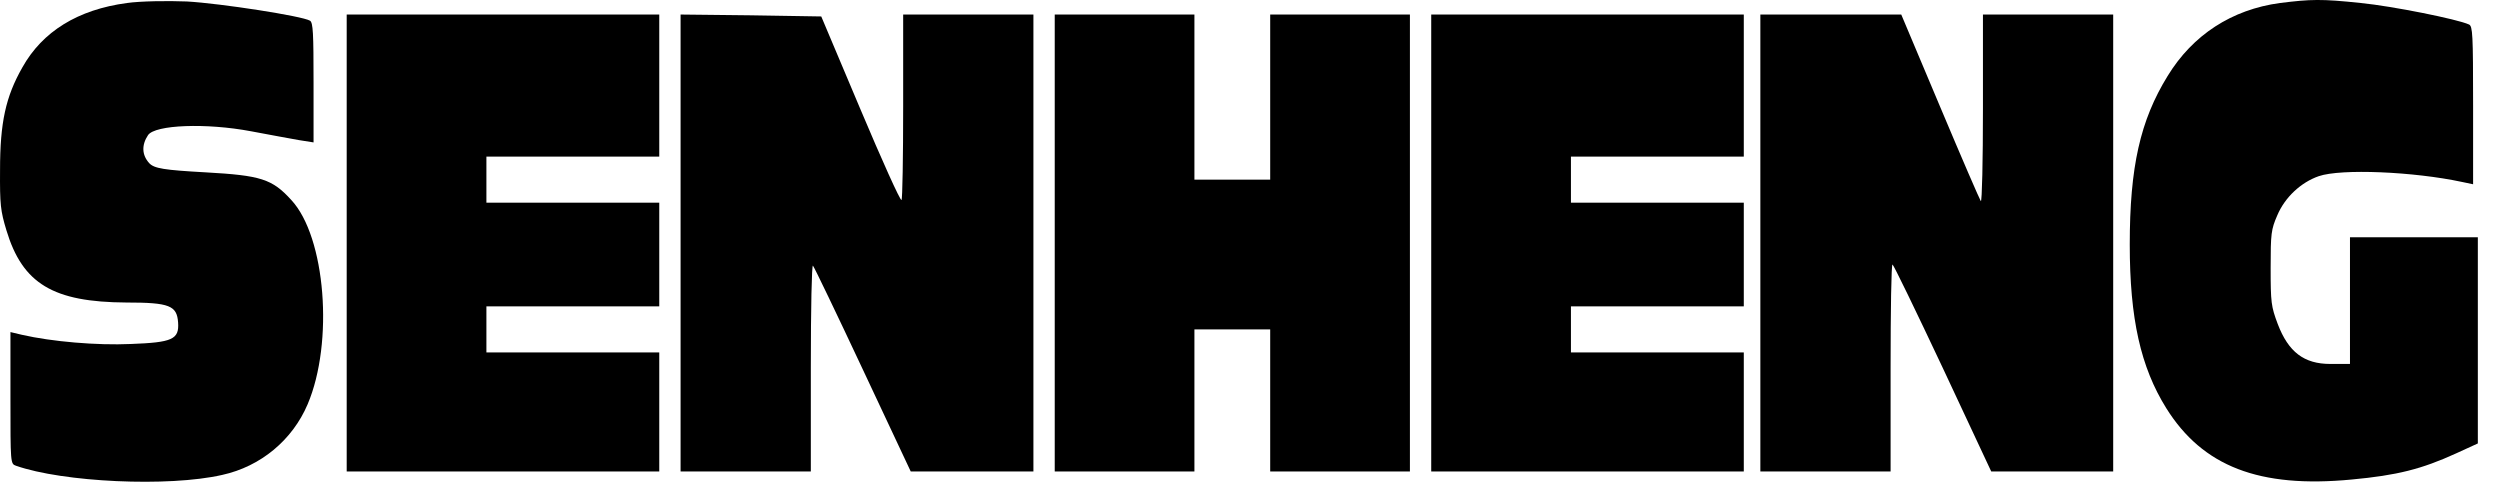
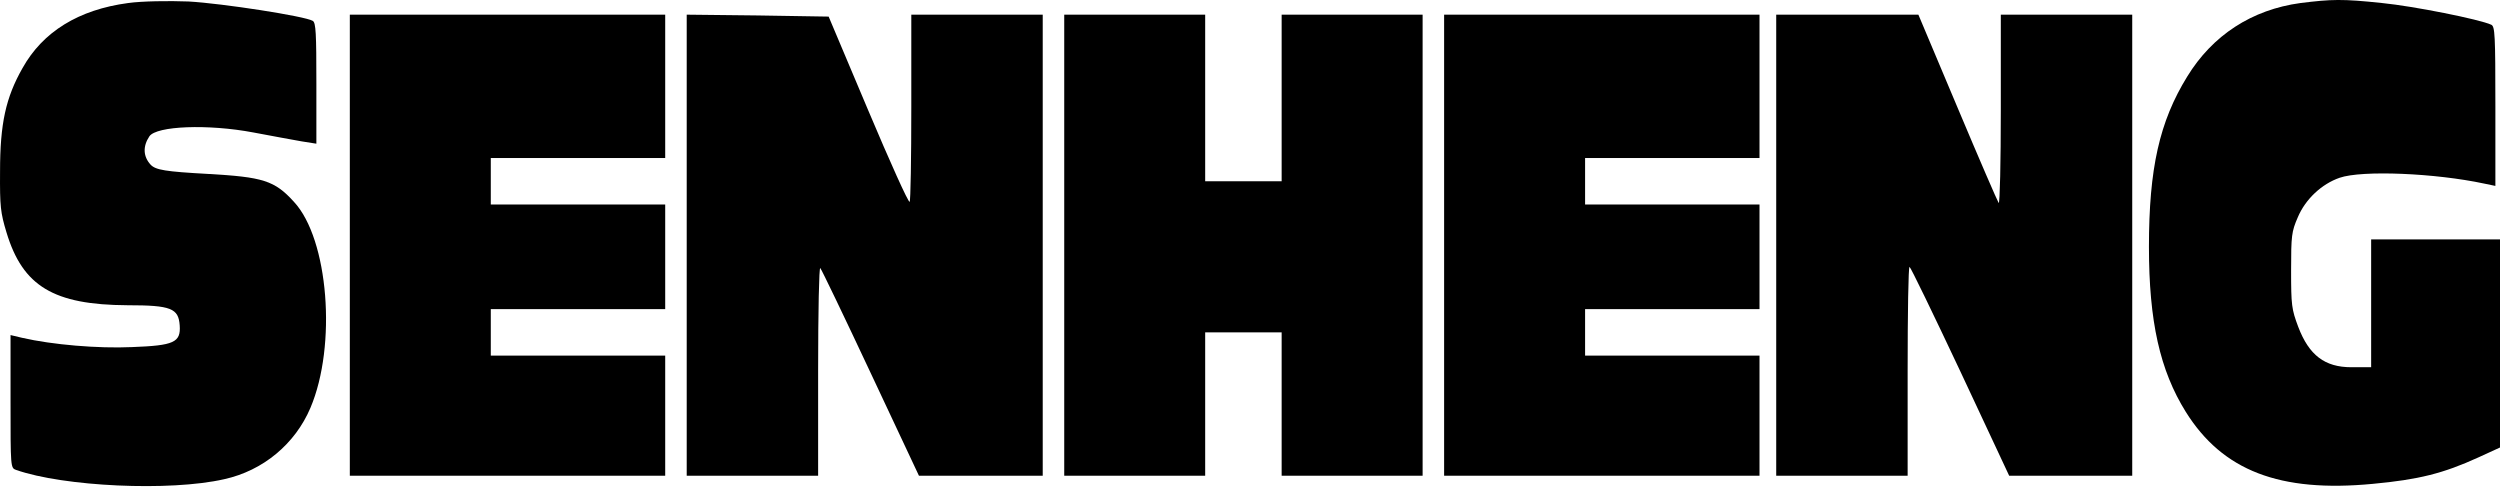
- <svg xmlns="http://www.w3.org/2000/svg" width="112" height="22" viewBox="0 0 112 22" fill="none">
+ <svg xmlns="http://www.w3.org/2000/svg" width="111" height="22" viewBox="0 0 111 22" fill="none">
  <path d="M5.688 0.135C3.492 0.428 1.901 1.408 0.999 3.025C0.256 4.333 0.002 5.485 0.002 7.618C-0.009 9.166 0.023 9.442 0.288 10.319C1.01 12.71 2.378 13.536 5.667 13.553C7.597 13.553 7.926 13.691 7.979 14.447C8.032 15.204 7.725 15.342 5.858 15.411C4.351 15.48 2.325 15.307 0.978 14.998L0.468 14.877V17.819C0.468 20.743 0.468 20.778 0.712 20.864C2.824 21.604 7.544 21.827 9.952 21.277C11.681 20.898 13.103 19.711 13.782 18.111C14.96 15.342 14.588 10.611 13.05 8.96C12.191 8.014 11.681 7.859 9.21 7.721C7.353 7.618 6.908 7.549 6.685 7.309C6.356 6.947 6.335 6.5 6.632 6.053C6.95 5.588 9.242 5.502 11.247 5.881C12.053 6.036 13.018 6.208 13.389 6.276L14.047 6.38V3.713C14.047 1.477 14.026 1.013 13.888 0.927C13.549 0.72 9.889 0.152 8.372 0.066C7.502 0.032 6.292 0.049 5.688 0.135Z" fill="black" />
  <path d="M102.139 0.135C99.985 0.428 98.235 1.563 97.11 3.404C95.88 5.399 95.413 7.481 95.413 10.955C95.413 14.275 95.901 16.443 97.047 18.284C98.68 20.898 101.216 21.879 105.353 21.483C107.39 21.294 108.483 21.019 110.031 20.313L111.007 19.866V15.256V10.629H108.143H105.279V13.467V16.305H104.398C103.221 16.305 102.521 15.772 102.043 14.516C101.746 13.725 101.725 13.553 101.725 12.005C101.725 10.457 101.746 10.284 102.022 9.648C102.362 8.84 103.083 8.169 103.879 7.893C104.876 7.549 108.132 7.687 110.297 8.151L110.795 8.255V4.728C110.795 1.511 110.774 1.185 110.615 1.099C110.095 0.858 107.167 0.273 105.767 0.135C103.985 -0.054 103.528 -0.037 102.139 0.135Z" fill="black" />
  <path d="M15.532 10.887V21.122H22.534H29.535V18.456V15.789H25.663H21.791V14.757V13.725H25.663H29.535V11.403V9.08H25.663H21.791V8.048V7.016H25.663H29.535V3.834V0.651H22.534H15.532V10.887Z" fill="black" />
  <path d="M30.49 10.887V21.122H33.407H36.325V16.46C36.325 13.794 36.367 11.85 36.42 11.902C36.473 11.953 37.481 14.052 38.659 16.563L40.801 21.122H43.549H46.297V10.887V0.651H43.379H40.462V4.763C40.462 7.033 40.43 8.926 40.388 8.96C40.335 9.012 39.507 7.171 38.542 4.883L36.792 0.737L33.641 0.686L30.49 0.651V10.887Z" fill="black" />
  <path d="M47.252 10.887V21.122H50.381H53.51V17.939V14.757H55.208H56.905V17.939V21.122H60.035H63.164V10.887V0.651H60.035H56.905V4.35V8.048H55.208H53.51V4.35V0.651H50.381H47.252V10.887Z" fill="black" />
  <path d="M64.119 10.887V21.122H71.12H78.122V18.456V15.789H74.25H70.378V14.757V13.725H74.25H78.122V11.403V9.08H74.25H70.378V8.048V7.016H74.25H78.122V3.834V0.651H71.12H64.119V10.887Z" fill="black" />
  <path d="M78.864 10.887V21.122H81.781H84.699V16.477C84.699 13.914 84.731 11.833 84.784 11.85C84.826 11.85 85.834 13.931 87.033 16.477L89.207 21.122H91.944H94.671V10.887V0.651H91.753H88.836V4.883C88.836 7.205 88.794 9.063 88.741 9.012C88.698 8.96 87.871 7.051 86.916 4.78L85.176 0.651H82.025H78.864V10.887Z" fill="black" />
</svg>
